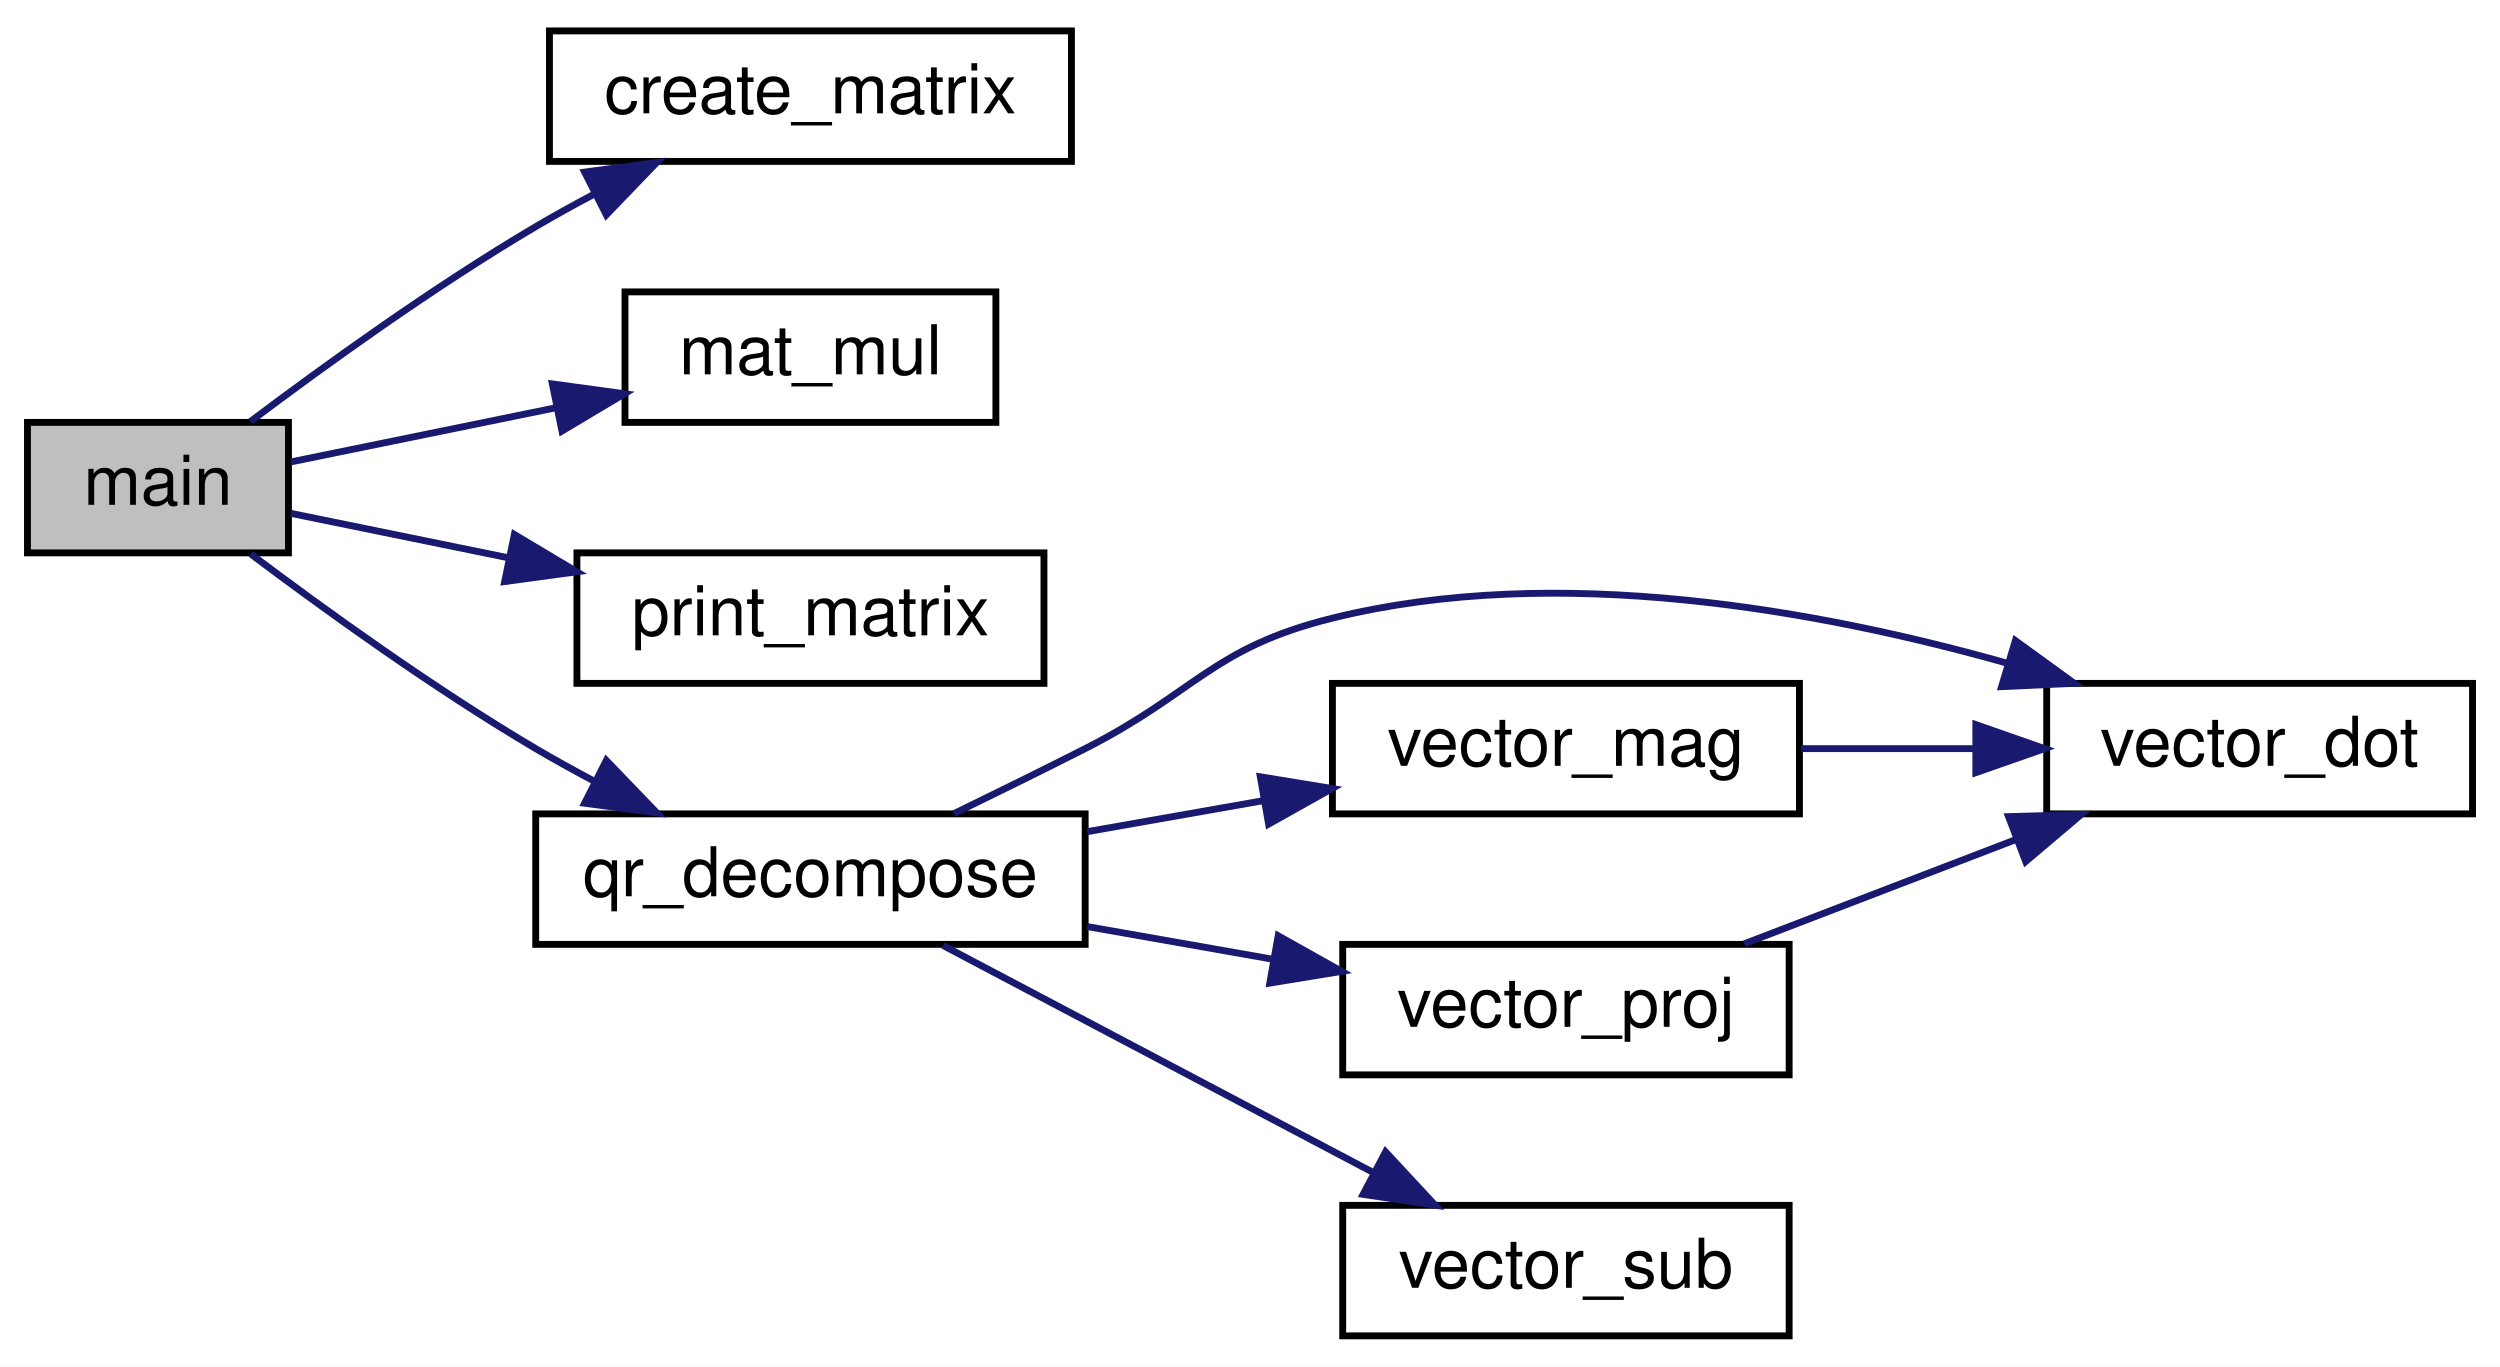
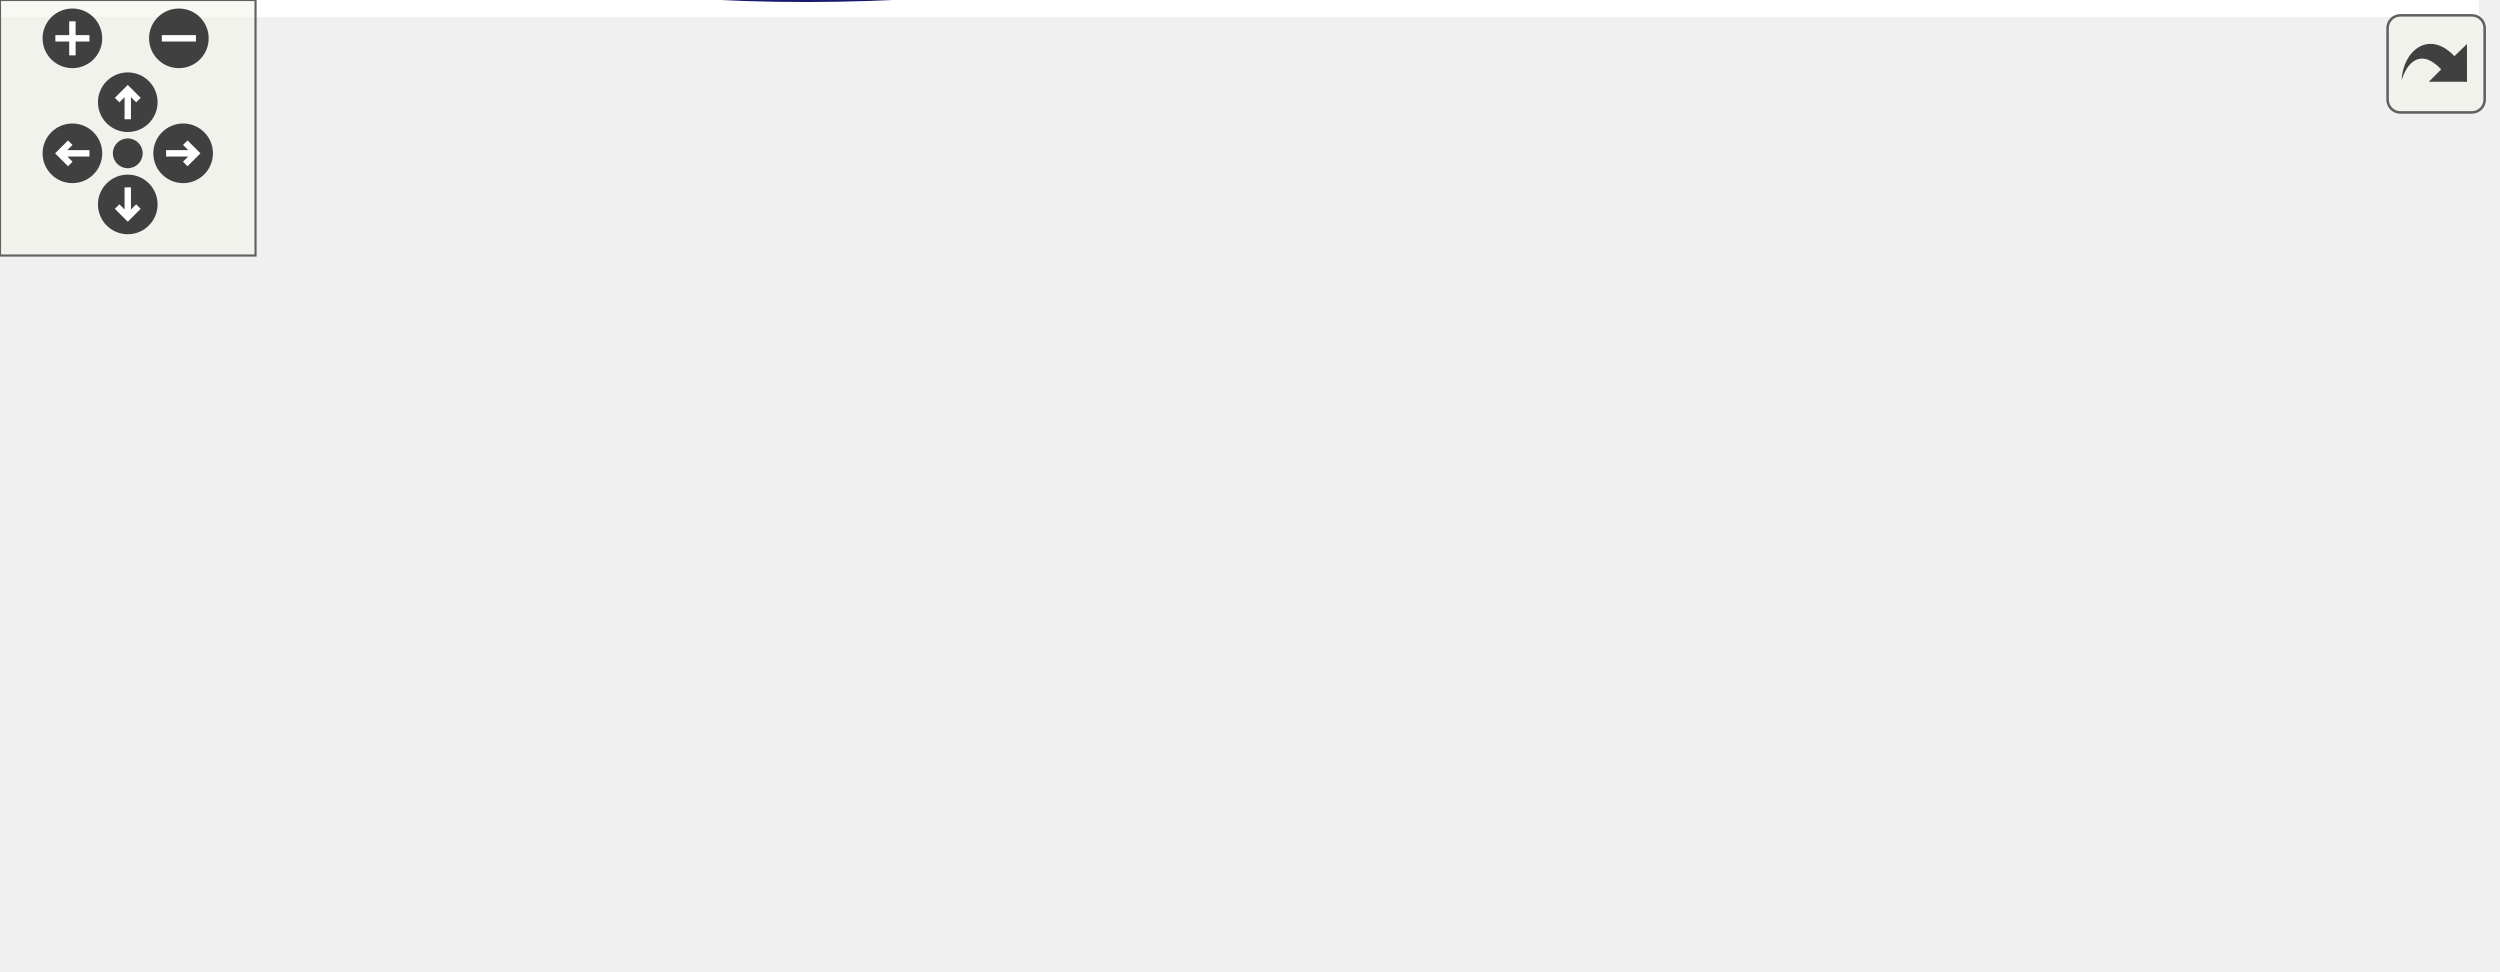
- <svg xmlns="http://www.w3.org/2000/svg" xmlns:xlink="http://www.w3.org/1999/xlink" width="364pt" height="199pt" viewBox="0.00 0.00 364.00 199.00">
-   <g id="graph0" class="graph" transform="scale(1 1) rotate(0) translate(4 195)">
-     <polygon fill="white" stroke="transparent" points="-4,4 -4,-195 360,-195 360,4 -4,4" />
-     <g id="node1" class="node">
-       <g id="a_node1">
-         <a xlink:title=" ">
-           <polygon fill="#bfbfbf" stroke="black" points="0,-114.5 0,-133.5 38,-133.5 38,-114.5 0,-114.5" />
-           <text text-anchor="middle" x="19" y="-121.5" font-family="Helvetica,sans-Serif" font-size="10.00">main</text>
-         </a>
-       </g>
-     </g>
-     <g id="node2" class="node">
-       <g id="a_node2">
-         <a xlink:href="../../d7/d50/qr__eigen__values_8c.html#a7d96c5e4ae1bd6d29791bcc23a4cb2b0" target="_top" xlink:title=" ">
-           <polygon fill="white" stroke="black" points="76,-171.5 76,-190.5 152,-190.5 152,-171.5 76,-171.5" />
-           <text text-anchor="middle" x="114" y="-178.5" font-family="Helvetica,sans-Serif" font-size="10.00">create_matrix</text>
-         </a>
-       </g>
-     </g>
-     <g id="edge1" class="edge">
-       <path fill="none" stroke="midnightblue" d="M32.49,-133.65C43.2,-141.71 59.19,-153.26 74,-162 76.7,-163.59 79.56,-165.17 82.44,-166.7" />
-       <polygon fill="midnightblue" stroke="midnightblue" points="81.12,-169.95 91.63,-171.35 84.28,-163.71 81.12,-169.95" />
-     </g>
-     <g id="node3" class="node">
-       <g id="a_node3">
-         <a xlink:href="../../d7/d50/qr__eigen__values_8c.html#a741477692f001a805b0fea942c9dc2b9" target="_top" xlink:title=" ">
-           <polygon fill="white" stroke="black" points="87,-133.5 87,-152.5 141,-152.5 141,-133.5 87,-133.5" />
-           <text text-anchor="middle" x="114" y="-140.5" font-family="Helvetica,sans-Serif" font-size="10.00">mat_mul</text>
-         </a>
-       </g>
-     </g>
-     <g id="edge2" class="edge">
-       <path fill="none" stroke="midnightblue" d="M38.37,-127.75C49.43,-130.01 63.87,-132.96 77.11,-135.67" />
-       <polygon fill="midnightblue" stroke="midnightblue" points="76.42,-139.1 86.92,-137.67 77.82,-132.24 76.42,-139.1" />
-     </g>
-     <g id="node4" class="node">
-       <g id="a_node4">
-         <a xlink:href="../../d4/d68/qr__decompose_8h.html#a90562ce8c3707401e9c5809dece68d6a" target="_top" xlink:title=" ">
-           <polygon fill="white" stroke="black" points="80,-95.5 80,-114.5 148,-114.5 148,-95.5 80,-95.5" />
-           <text text-anchor="middle" x="114" y="-102.5" font-family="Helvetica,sans-Serif" font-size="10.00">print_matrix</text>
-         </a>
-       </g>
-     </g>
-     <g id="edge3" class="edge">
-       <path fill="none" stroke="midnightblue" d="M38.37,-120.25C47.45,-118.39 58.82,-116.07 69.93,-113.8" />
-       <polygon fill="midnightblue" stroke="midnightblue" points="70.89,-117.18 79.98,-111.75 69.48,-110.32 70.89,-117.18" />
-     </g>
-     <g id="node5" class="node">
-       <g id="a_node5">
-         <a xlink:href="../../d4/d68/qr__decompose_8h.html#a45c7640d9d22c89c11beb1f567843c56" target="_top" xlink:title=" ">
-           <polygon fill="white" stroke="black" points="74,-57.5 74,-76.5 154,-76.5 154,-57.5 74,-57.5" />
-           <text text-anchor="middle" x="114" y="-64.5" font-family="Helvetica,sans-Serif" font-size="10.00">qr_decompose</text>
-         </a>
-       </g>
-     </g>
-     <g id="edge4" class="edge">
-       <path fill="none" stroke="midnightblue" d="M32.49,-114.35C43.2,-106.29 59.19,-94.74 74,-86 76.7,-84.41 79.56,-82.83 82.44,-81.3" />
-       <polygon fill="midnightblue" stroke="midnightblue" points="84.28,-84.29 91.63,-76.65 81.12,-78.05 84.28,-84.29" />
-     </g>
-     <g id="node6" class="node">
-       <g id="a_node6">
-         <a xlink:href="../../d4/d68/qr__decompose_8h.html#a3a584b79941a43d775f9d4ce446dbe05" target="_top" xlink:title=" ">
-           <polygon fill="white" stroke="black" points="294,-76.5 294,-95.5 356,-95.5 356,-76.5 294,-76.5" />
-           <text text-anchor="middle" x="325" y="-83.5" font-family="Helvetica,sans-Serif" font-size="10.00">vector_dot</text>
-         </a>
-       </g>
-     </g>
-     <g id="edge5" class="edge">
-       <path fill="none" stroke="midnightblue" d="M134.9,-76.54C141.05,-79.53 147.82,-82.87 154,-86 170.13,-94.19 172.44,-100.65 190,-105 222.76,-113.12 260.95,-106.14 288.16,-98.46" />
-       <polygon fill="midnightblue" stroke="midnightblue" points="289.44,-101.73 298.01,-95.51 287.43,-95.02 289.44,-101.73" />
-     </g>
-     <g id="node7" class="node">
-       <g id="a_node7">
-         <a xlink:href="../../d4/d68/qr__decompose_8h.html#abeec1f78a7a7e7251687e75340331212" target="_top" xlink:title=" ">
-           <polygon fill="white" stroke="black" points="190,-76.5 190,-95.5 258,-95.5 258,-76.5 190,-76.5" />
-           <text text-anchor="middle" x="224" y="-83.5" font-family="Helvetica,sans-Serif" font-size="10.00">vector_mag</text>
-         </a>
-       </g>
-     </g>
-     <g id="edge6" class="edge">
-       <path fill="none" stroke="midnightblue" d="M154.3,-73.91C162.61,-75.38 171.44,-76.93 179.89,-78.42" />
-       <polygon fill="midnightblue" stroke="midnightblue" points="179.5,-81.9 189.95,-80.19 180.71,-75.01 179.5,-81.9" />
-     </g>
-     <g id="node8" class="node">
-       <g id="a_node8">
-         <a xlink:href="../../d4/d68/qr__decompose_8h.html#a82b20e027437df768d7e994cf4cae29f" target="_top" xlink:title=" ">
-           <polygon fill="white" stroke="black" points="191.5,-38.5 191.5,-57.5 256.5,-57.5 256.5,-38.5 191.5,-38.5" />
-           <text text-anchor="middle" x="224" y="-45.5" font-family="Helvetica,sans-Serif" font-size="10.00">vector_proj</text>
-         </a>
-       </g>
-     </g>
-     <g id="edge8" class="edge">
-       <path fill="none" stroke="midnightblue" d="M154.3,-60.09C163.05,-58.55 172.37,-56.91 181.22,-55.35" />
-       <polygon fill="midnightblue" stroke="midnightblue" points="182.1,-58.75 191.34,-53.57 180.88,-51.86 182.1,-58.75" />
-     </g>
-     <g id="node9" class="node">
-       <g id="a_node9">
-         <a xlink:href="../../d4/d68/qr__decompose_8h.html#a6b6a0e75e75ff7919057dd275bb69145" target="_top" xlink:title=" ">
-           <polygon fill="white" stroke="black" points="191.5,-0.5 191.5,-19.5 256.5,-19.5 256.5,-0.5 191.5,-0.5" />
-           <text text-anchor="middle" x="224" y="-7.5" font-family="Helvetica,sans-Serif" font-size="10.00">vector_sub</text>
-         </a>
-       </g>
-     </g>
-     <g id="edge10" class="edge">
-       <path fill="none" stroke="midnightblue" d="M133.32,-57.33C150.49,-48.27 176.37,-34.61 195.93,-24.29" />
-       <polygon fill="midnightblue" stroke="midnightblue" points="197.74,-27.29 204.95,-19.53 194.47,-21.1 197.74,-27.29" />
-     </g>
-     <g id="edge7" class="edge">
-       <path fill="none" stroke="midnightblue" d="M258.24,-86C266.39,-86 275.2,-86 283.64,-86" />
-       <polygon fill="midnightblue" stroke="midnightblue" points="283.68,-89.5 293.68,-86 283.68,-82.5 283.68,-89.5" />
-     </g>
-     <g id="edge9" class="edge">
-       <path fill="none" stroke="midnightblue" d="M249.98,-57.59C261.94,-62.18 276.45,-67.75 289.45,-72.74" />
-       <polygon fill="midnightblue" stroke="midnightblue" points="288.44,-76.1 299.03,-76.41 290.94,-69.56 288.44,-76.1" />
+ <svg xmlns="http://www.w3.org/2000/svg" xmlns:xlink="http://www.w3.org/1999/xlink" id="main" version="1.1" xml:space="preserve">
+   <style type="text/css">
+ .edge:hover path { stroke: red; }
+ .edge:hover polygon { stroke: red; fill: red; }
+ </style>
+   <defs>
+     <circle id="rim" cx="0" cy="0" r="7" />
+     <circle id="rim2" cx="0" cy="0" r="3.5" />
+     <g id="zoomPlus">
+       <use xlink:href="#rim" fill="#404040">
+         <set attributeName="fill" to="#808080" begin="zoomplus.mouseover" end="zoomplus.mouseout" />
+       </use>
+       <path d="M-4,0h8M0,-4v8" fill="none" stroke="white" stroke-width="1.5" pointer-events="none" />
+     </g>
+     <g id="zoomMin">
+       <use xlink:href="#rim" fill="#404040">
+         <set attributeName="fill" to="#808080" begin="zoomminus.mouseover" end="zoomminus.mouseout" />
+       </use>
+       <path d="M-4,0h8" fill="none" stroke="white" stroke-width="1.5" pointer-events="none" />
+     </g>
+     <g id="dirArrow">
+       <path fill="none" stroke="white" stroke-width="1.5" d="M0,-3.0v7 M-2.5,-0.5L0,-3.0L2.5,-0.5" />
+     </g>
+     <g id="resetDef">
+       <use xlink:href="#rim2" fill="#404040">
+         <set attributeName="fill" to="#808080" begin="reset.mouseover" end="reset.mouseout" />
+       </use>
+     </g>
+   </defs>
+   <svg id="graph" class="graph">
+     <g id="viewport">
+       <polygon fill="white" stroke="transparent" points="-4,4 -4,-167.39 582,-167.39 582,4 -4,4" />
+       <g id="node1" class="node">
+         <g id="a_node1">
+           <a xlink:title=" ">
+             <polygon fill="#bfbfbf" stroke="black" points="0,-67.89 0,-86.89 38,-86.89 38,-67.89 0,-67.89" />
+             <text text-anchor="middle" x="19" y="-74.89" font-family="Helvetica,sans-Serif" font-size="10.00">main</text>
+           </a>
+         </g>
+       </g>
+       <g id="node2" class="node">
+         <g id="a_node2">
+           <a xlink:href="../../d7/d50/qr__eigen__values_8c.html#a7d96c5e4ae1bd6d29791bcc23a4cb2b0" target="_top" xlink:title=" ">
+             <polygon fill="white" stroke="black" points="74,-143.89 74,-162.89 150,-162.89 150,-143.89 74,-143.89" />
+             <text text-anchor="middle" x="112" y="-150.89" font-family="Helvetica,sans-Serif" font-size="10.00">create_matrix</text>
+           </a>
+         </g>
+       </g>
+       <g id="edge1" class="edge">
+         <path fill="none" stroke="midnightblue" d="M29.06,-87.18C39.4,-98.08 57.08,-115.96 74,-129.39 77.85,-132.45 82.09,-135.48 86.28,-138.3" />
+         <polygon fill="midnightblue" stroke="midnightblue" points="84.4,-141.25 94.69,-143.76 88.21,-135.38 84.4,-141.25" />
+       </g>
+       <g id="node3" class="node">
+         <g id="a_node3">
+           <a xlink:href="../../d7/d50/qr__eigen__values_8c.html#a0d8ed79786d17df48396b333c09d05bb" target="_top" xlink:title=" ">
+             <polygon fill="white" stroke="black" points="186,-62.89 186,-81.89 260,-81.89 260,-62.89 186,-62.89" />
+             <text text-anchor="middle" x="223" y="-69.89" font-family="Helvetica,sans-Serif" font-size="10.00">eigen_values</text>
+           </a>
+         </g>
+       </g>
+       <g id="edge2" class="edge">
+         <path fill="none" stroke="midnightblue" d="M38.08,-85.49C48.38,-89.65 61.66,-94.29 74,-96.39 107.3,-102.08 116.66,-101.8 150,-96.39 163.44,-94.21 177.77,-89.88 190.07,-85.49" />
+         <polygon fill="midnightblue" stroke="midnightblue" points="191.3,-88.77 199.45,-81.99 188.86,-82.21 191.3,-88.77" />
+       </g>
+       <g id="node5" class="node">
+         <g id="a_node5">
+           <a xlink:href="../../d4/d68/qr__decompose_8h.html#a90562ce8c3707401e9c5809dece68d6a" target="_top" xlink:title=" ">
+             <polygon fill="white" stroke="black" points="302,-10.89 302,-29.89 370,-29.89 370,-10.89 302,-10.89" />
+             <text text-anchor="middle" x="336" y="-17.89" font-family="Helvetica,sans-Serif" font-size="10.00">print_matrix</text>
+           </a>
+         </g>
+       </g>
+       <g id="edge12" class="edge">
+         <path fill="none" stroke="midnightblue" d="M25.49,-67.87C33.92,-54.33 51.46,-30.09 74,-20.39 145.37,10.3 238.21,-0.12 291.75,-10.35" />
+         <polygon fill="midnightblue" stroke="midnightblue" points="291.1,-13.79 301.6,-12.31 292.47,-6.92 291.1,-13.79" />
+       </g>
+       <g id="node11" class="node">
+         <g id="a_node11">
+           <a xlink:href="../../d7/d50/qr__eigen__values_8c.html#a1440a7779ac56f47a3f355ce4a8c7da0" target="_top" xlink:title=" ">
+             <polygon fill="white" stroke="black" points="93,-67.89 93,-86.89 131,-86.89 131,-67.89 93,-67.89" />
+             <text text-anchor="middle" x="112" y="-74.89" font-family="Helvetica,sans-Serif" font-size="10.00">test1</text>
+           </a>
+         </g>
+       </g>
+       <g id="edge13" class="edge">
+         <path fill="none" stroke="midnightblue" d="M38.42,-77.39C51.08,-77.39 68.14,-77.39 82.55,-77.39" />
+         <polygon fill="midnightblue" stroke="midnightblue" points="82.92,-80.89 92.92,-77.39 82.92,-73.89 82.92,-80.89" />
+       </g>
+       <g id="node12" class="node">
+         <g id="a_node12">
+           <a xlink:href="../../d7/d50/qr__eigen__values_8c.html#a0283886819c7c140a023582b7269e2d0" target="_top" xlink:title=" ">
+             <polygon fill="white" stroke="black" points="93,-29.89 93,-48.89 131,-48.89 131,-29.89 93,-29.89" />
+             <text text-anchor="middle" x="112" y="-36.89" font-family="Helvetica,sans-Serif" font-size="10.00">test2</text>
+           </a>
+         </g>
+       </g>
+       <g id="edge15" class="edge">
+         <path fill="none" stroke="midnightblue" d="M38.42,-69.7C51.33,-64.31 68.82,-57.01 83.39,-50.92" />
+         <polygon fill="midnightblue" stroke="midnightblue" points="85.04,-54.03 92.92,-46.94 82.35,-47.57 85.04,-54.03" />
+       </g>
+       <g id="node4" class="node">
+         <g id="a_node4">
+           <a xlink:href="../../d7/d50/qr__eigen__values_8c.html#a741477692f001a805b0fea942c9dc2b9" target="_top" xlink:title=" ">
+             <polygon fill="white" stroke="black" points="309,-95.89 309,-114.89 363,-114.89 363,-95.89 309,-95.89" />
+             <text text-anchor="middle" x="336" y="-102.89" font-family="Helvetica,sans-Serif" font-size="10.00">mat_mul</text>
+           </a>
+         </g>
+       </g>
+       <g id="edge3" class="edge">
+         <path fill="none" stroke="midnightblue" d="M256.11,-81.94C269.6,-85.95 285.36,-90.64 299.23,-94.76" />
+         <polygon fill="midnightblue" stroke="midnightblue" points="298.36,-98.15 308.94,-97.65 300.35,-91.44 298.36,-98.15" />
+       </g>
+       <g id="edge4" class="edge">
+         <path fill="none" stroke="midnightblue" d="M244.36,-62.86C261.39,-54.88 285.91,-43.39 305.15,-34.38" />
+         <polygon fill="midnightblue" stroke="midnightblue" points="306.82,-37.46 314.39,-30.05 303.85,-31.12 306.82,-37.46" />
+       </g>
+       <g id="node6" class="node">
+         <g id="a_node6">
+           <a xlink:href="../../d4/d68/qr__decompose_8h.html#a45c7640d9d22c89c11beb1f567843c56" target="_top" xlink:title=" ">
+             <polygon fill="white" stroke="black" points="296,-57.89 296,-76.89 376,-76.89 376,-57.89 296,-57.89" />
+             <text text-anchor="middle" x="336" y="-64.89" font-family="Helvetica,sans-Serif" font-size="10.00">qr_decompose</text>
+           </a>
+         </g>
+       </g>
+       <g id="edge5" class="edge">
+         <path fill="none" stroke="midnightblue" d="M260.04,-70.77C268.23,-70.4 277.07,-70 285.7,-69.61" />
+         <polygon fill="midnightblue" stroke="midnightblue" points="285.86,-73.11 295.69,-69.16 285.54,-66.12 285.86,-73.11" />
+       </g>
+       <g id="node7" class="node">
+         <g id="a_node7">
+           <a xlink:href="../../d4/d68/qr__decompose_8h.html#a3a584b79941a43d775f9d4ce446dbe05" target="_top" xlink:title=" ">
+             <polygon fill="white" stroke="black" points="516,-76.89 516,-95.89 578,-95.89 578,-76.89 516,-76.89" />
+             <text text-anchor="middle" x="547" y="-83.89" font-family="Helvetica,sans-Serif" font-size="10.00">vector_dot</text>
+           </a>
+         </g>
+       </g>
+       <g id="edge6" class="edge">
+         <path fill="none" stroke="midnightblue" d="M356.9,-76.94C363.05,-79.92 369.82,-83.26 376,-86.39 392.13,-94.58 394.44,-101.04 412,-105.39 444.76,-113.51 482.95,-106.53 510.16,-98.85" />
+         <polygon fill="midnightblue" stroke="midnightblue" points="511.44,-102.12 520.01,-95.9 509.43,-95.41 511.44,-102.12" />
+       </g>
+       <g id="node8" class="node">
+         <g id="a_node8">
+           <a xlink:href="../../d4/d68/qr__decompose_8h.html#abeec1f78a7a7e7251687e75340331212" target="_top" xlink:title=" ">
+             <polygon fill="white" stroke="black" points="412,-76.89 412,-95.89 480,-95.89 480,-76.89 412,-76.89" />
+             <text text-anchor="middle" x="446" y="-83.89" font-family="Helvetica,sans-Serif" font-size="10.00">vector_mag</text>
+           </a>
+         </g>
+       </g>
+       <g id="edge7" class="edge">
+         <path fill="none" stroke="midnightblue" d="M376.3,-74.31C384.61,-75.77 393.44,-77.32 401.89,-78.81" />
+         <polygon fill="midnightblue" stroke="midnightblue" points="401.5,-82.29 411.95,-80.58 402.71,-75.4 401.5,-82.29" />
+       </g>
+       <g id="node9" class="node">
+         <g id="a_node9">
+           <a xlink:href="../../d4/d68/qr__decompose_8h.html#a82b20e027437df768d7e994cf4cae29f" target="_top" xlink:title=" ">
+             <polygon fill="white" stroke="black" points="413.5,-38.89 413.5,-57.89 478.5,-57.89 478.5,-38.89 413.5,-38.89" />
+             <text text-anchor="middle" x="446" y="-45.89" font-family="Helvetica,sans-Serif" font-size="10.00">vector_proj</text>
+           </a>
+         </g>
+       </g>
+       <g id="edge9" class="edge">
+         <path fill="none" stroke="midnightblue" d="M376.3,-60.48C385.05,-58.94 394.37,-57.3 403.22,-55.74" />
+         <polygon fill="midnightblue" stroke="midnightblue" points="404.1,-59.14 413.34,-53.96 402.88,-52.25 404.1,-59.14" />
+       </g>
+       <g id="node10" class="node">
+         <g id="a_node10">
+           <a xlink:href="../../d4/d68/qr__decompose_8h.html#a6b6a0e75e75ff7919057dd275bb69145" target="_top" xlink:title=" ">
+             <polygon fill="white" stroke="black" points="413.5,-0.89 413.5,-19.89 478.5,-19.89 478.5,-0.89 413.5,-0.89" />
+             <text text-anchor="middle" x="446" y="-7.89" font-family="Helvetica,sans-Serif" font-size="10.00">vector_sub</text>
+           </a>
+         </g>
+       </g>
+       <g id="edge11" class="edge">
+         <path fill="none" stroke="midnightblue" d="M355.32,-57.72C372.49,-48.66 398.37,-35 417.93,-24.68" />
+         <polygon fill="midnightblue" stroke="midnightblue" points="419.74,-27.68 426.95,-19.92 416.47,-21.49 419.74,-27.68" />
+       </g>
+       <g id="edge8" class="edge">
+         <path fill="none" stroke="midnightblue" d="M480.24,-86.39C488.39,-86.39 497.2,-86.39 505.64,-86.39" />
+         <polygon fill="midnightblue" stroke="midnightblue" points="505.68,-89.89 515.68,-86.39 505.68,-82.89 505.68,-89.89" />
+       </g>
+       <g id="edge10" class="edge">
+         <path fill="none" stroke="midnightblue" d="M471.98,-57.98C483.94,-62.57 498.45,-68.14 511.45,-73.13" />
+         <polygon fill="midnightblue" stroke="midnightblue" points="510.44,-76.49 521.03,-76.81 512.94,-69.96 510.44,-76.49" />
+       </g>
+       <g id="edge14" class="edge">
+         <path fill="none" stroke="midnightblue" d="M131.49,-76.55C143.65,-75.99 160.13,-75.23 175.7,-74.52" />
+         <polygon fill="midnightblue" stroke="midnightblue" points="175.92,-78.01 185.75,-74.06 175.6,-71.02 175.92,-78.01" />
+       </g>
+       <g id="edge16" class="edge">
+         <path fill="none" stroke="midnightblue" d="M131.49,-44.99C145,-49.08 163.84,-54.79 180.84,-59.93" />
+         <polygon fill="midnightblue" stroke="midnightblue" points="180,-63.34 190.58,-62.88 182.03,-56.64 180,-63.34" />
+       </g>
+     </g>
+   </svg>
+   <g id="navigator" transform="translate(0 0)" fill="#404254">
+     <rect fill="#f2f5e9" fill-opacity="0.5" stroke="#606060" stroke-width=".5" x="0" y="0" width="60" height="60" />
+     <use id="zoomplus" xlink:href="#zoomPlus" x="17" y="9" />
+     <use id="zoomminus" xlink:href="#zoomMin" x="42" y="9" />
+     <use id="reset" xlink:href="#resetDef" x="30" y="36" />
+     <g id="arrowUp" xlink:href="#dirArrow" transform="translate(30 24)">
+       <use xlink:href="#rim" fill="#404040">
+         <set attributeName="fill" to="#808080" begin="arrowUp.mouseover" end="arrowUp.mouseout" />
+       </use>
+       <path fill="none" stroke="white" stroke-width="1.5" d="M0,-3.0v7 M-2.5,-0.5L0,-3.0L2.5,-0.5" />
+     </g>
+     <g id="arrowRight" xlink:href="#dirArrow" transform="rotate(90) translate(36 -43)">
+       <use xlink:href="#rim" fill="#404040">
+         <set attributeName="fill" to="#808080" begin="arrowRight.mouseover" end="arrowRight.mouseout" />
+       </use>
+       <path fill="none" stroke="white" stroke-width="1.5" d="M0,-3.0v7 M-2.5,-0.5L0,-3.0L2.5,-0.5" />
+     </g>
+     <g id="arrowDown" xlink:href="#dirArrow" transform="rotate(180) translate(-30 -48)">
+       <use xlink:href="#rim" fill="#404040">
+         <set attributeName="fill" to="#808080" begin="arrowDown.mouseover" end="arrowDown.mouseout" />
+       </use>
+       <path fill="none" stroke="white" stroke-width="1.5" d="M0,-3.0v7 M-2.5,-0.5L0,-3.0L2.5,-0.5" />
+     </g>
+     <g id="arrowLeft" xlink:href="#dirArrow" transform="rotate(270) translate(-36 17)">
+       <use xlink:href="#rim" fill="#404040">
+         <set attributeName="fill" to="#808080" begin="arrowLeft.mouseover" end="arrowLeft.mouseout" />
+       </use>
+       <path fill="none" stroke="white" stroke-width="1.5" d="M0,-3.0v7 M-2.5,-0.5L0,-3.0L2.5,-0.5" />
    </g>
  </g>
+   <svg viewBox="0 0 15 15" width="100%" height="30px" preserveAspectRatio="xMaxYMin meet">
+     <g id="arrow_out" transform="scale(0.3 0.3)">
+       <a xlink:href="qr__eigen__values_8c_a3c04138a5bfe5d72780bb7e82a18e627_cgraph_org.svg" target="_base">
+         <rect id="button" ry="5" rx="5" y="6" x="6" height="38" width="38" fill="#f2f5e9" fill-opacity="0.5" stroke="#606060" stroke-width="1.0" />
+         <path id="arrow" d="M 11.5,31.437 C 11.94,20.098 22.043,11.323 32.159,21.979 L 37.069,17.246 C 37.069,17.246 37.088,32 37.088,32 L 22.16,31.978 C 22.16,31.978 26.998,27.14 26.998,27.14 C 18.529,18.264 13.292,25.23 11.5,31.437 z" style="fill:#404040;" />
+       </a>
+     </g>
+   </svg>
</svg>
